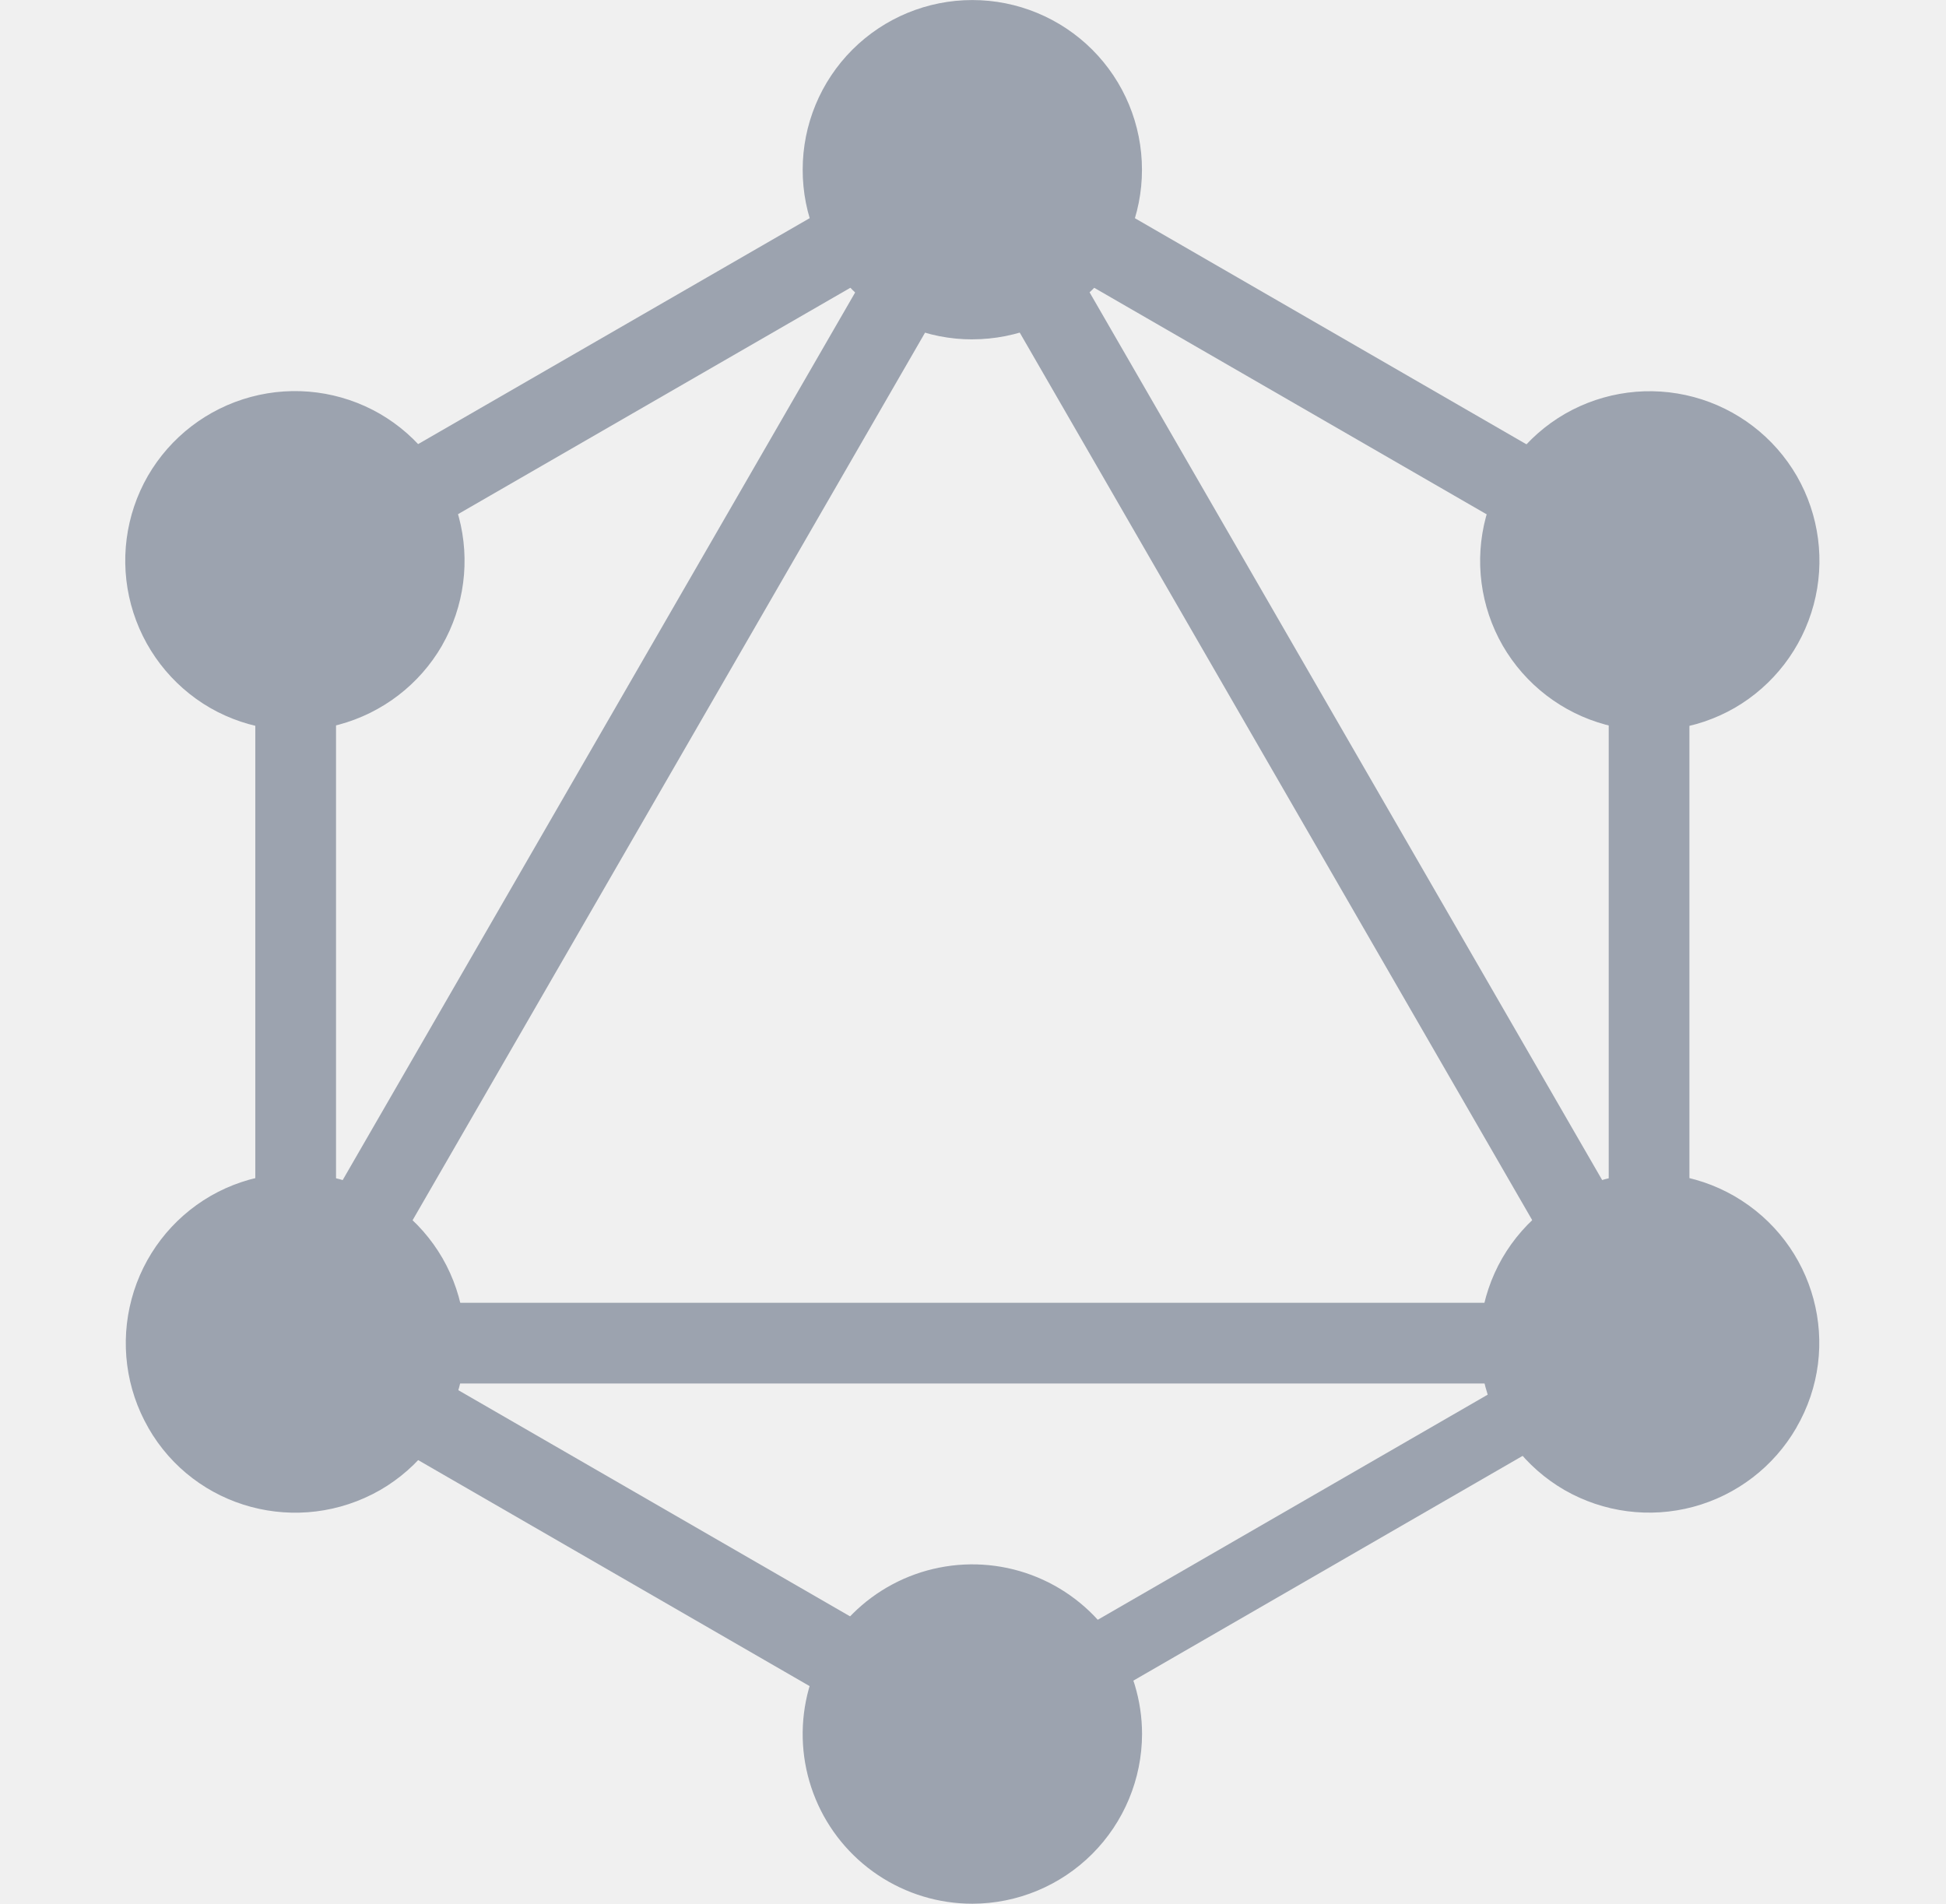
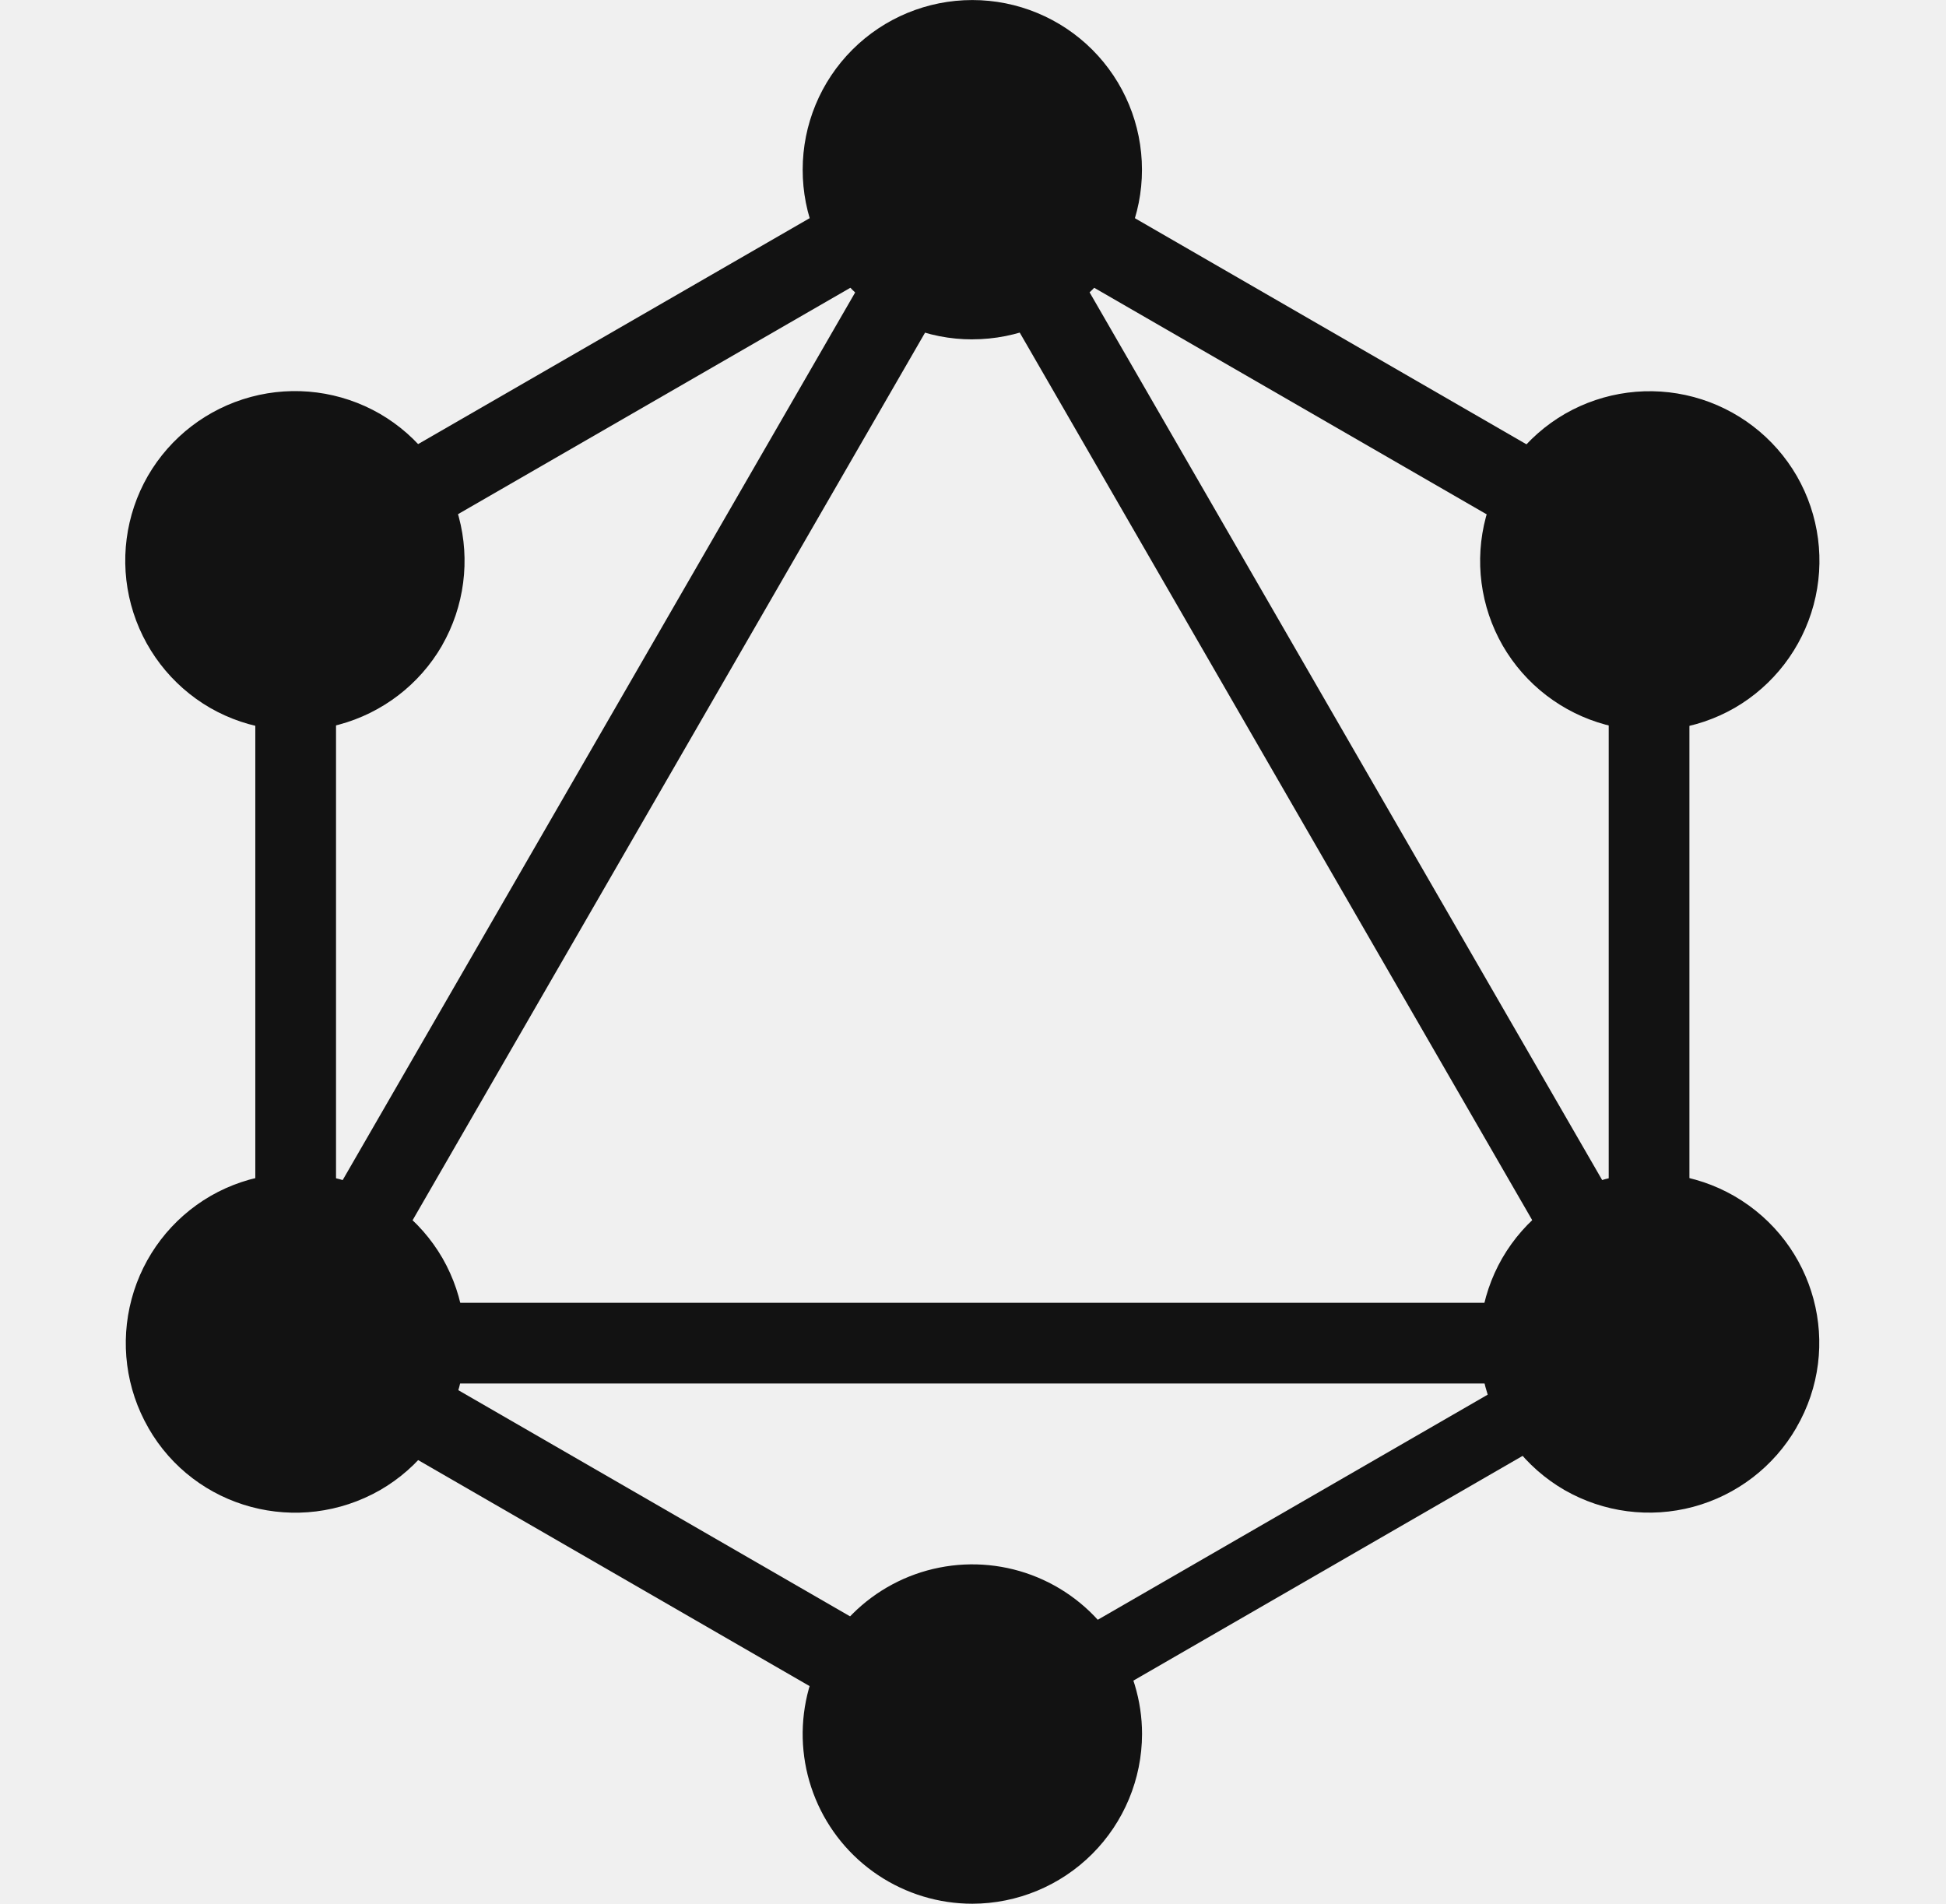
<svg xmlns="http://www.w3.org/2000/svg" width="46" height="45" viewBox="0 0 46 45" fill="none">
  <g clip-path="url(#clip0_76_29)">
-     <path d="M6.605 34.296L4.955 33.342L23.357 1.47L25.007 2.424L6.605 34.296Z" fill="#9CA3AF" />
-     <path d="M4.575 30.795H41.382V32.703H4.575V30.795Z" fill="#9CA3AF" />
-     <path d="M23.714 42.498L5.304 31.869L6.258 30.219L24.668 40.848L23.714 42.498ZM39.707 14.793L21.296 4.165L22.25 2.515L40.659 13.145L39.707 14.793Z" fill="#9CA3AF" />
-     <path d="M6.263 14.787L5.309 13.137L23.735 2.505L24.689 4.155L6.263 14.787Z" fill="#9CA3AF" />
-     <path d="M39.368 34.296L20.963 2.421L22.613 1.467L41.018 33.342L39.368 34.296ZM6.035 11.871H7.943V33.129H6.035V11.871ZM38.027 11.871H39.935V33.129H38.027V11.871Z" fill="#9CA3AF" />
-     <path d="M23.39 41.69L22.557 40.246L38.57 31.002L39.402 32.445L23.39 41.69Z" fill="#9CA3AF" />
-     <path d="M42.462 33.75C41.929 34.671 41.053 35.342 40.026 35.618C38.998 35.894 37.904 35.751 36.981 35.221C36.061 34.688 35.389 33.812 35.113 32.785C34.837 31.758 34.98 30.663 35.51 29.741C36.043 28.82 36.919 28.148 37.946 27.872C38.974 27.597 40.068 27.739 40.991 28.269C42.921 29.384 43.577 31.831 42.461 33.75H42.462ZM10.448 15.261C9.915 16.182 9.038 16.853 8.011 17.129C6.984 17.405 5.889 17.262 4.967 16.733C4.046 16.2 3.374 15.323 3.098 14.295C2.822 13.268 2.965 12.173 3.495 11.25C4.028 10.329 4.904 9.658 5.932 9.382C6.959 9.106 8.054 9.249 8.976 9.779C9.897 10.312 10.568 11.188 10.844 12.215C11.12 13.242 10.977 14.337 10.448 15.259V15.261ZM3.507 33.75C2.977 32.828 2.835 31.733 3.111 30.706C3.386 29.678 4.058 28.802 4.979 28.269C5.901 27.739 6.996 27.597 8.023 27.872C9.05 28.148 9.927 28.82 10.46 29.741C10.989 30.663 11.132 31.758 10.856 32.785C10.58 33.812 9.909 34.688 8.988 35.221C7.058 36.324 4.608 35.672 3.507 33.752V33.75ZM35.522 15.262C34.992 14.34 34.849 13.245 35.125 12.218C35.401 11.191 36.073 10.315 36.993 9.782C37.916 9.252 39.01 9.109 40.038 9.385C41.065 9.661 41.941 10.332 42.474 11.253C43.004 12.175 43.147 13.27 42.871 14.297C42.595 15.325 41.923 16.201 41.003 16.734C40.08 17.264 38.986 17.406 37.958 17.131C36.931 16.855 36.055 16.183 35.522 15.262V15.262ZM22.985 45C22.191 45 21.416 44.765 20.756 44.324C20.096 43.883 19.582 43.257 19.279 42.524C18.975 41.791 18.896 40.984 19.051 40.206C19.206 39.428 19.588 38.713 20.149 38.152C20.71 37.591 21.425 37.209 22.203 37.055C22.981 36.9 23.788 36.98 24.521 37.284C25.253 37.588 25.88 38.102 26.32 38.762C26.761 39.422 26.996 40.197 26.996 40.99C26.993 42.053 26.569 43.072 25.818 43.823C25.066 44.575 24.047 44.998 22.985 45V45ZM22.985 8.022C22.458 8.023 21.936 7.92 21.449 7.718C20.962 7.517 20.519 7.222 20.147 6.849C19.774 6.476 19.479 6.034 19.277 5.547C19.076 5.06 18.973 4.538 18.974 4.011C18.974 2.947 19.396 1.927 20.148 1.175C20.9 0.423 21.92 0.001 22.984 0.001C24.047 0.001 25.067 0.423 25.82 1.175C26.572 1.927 26.994 2.947 26.994 4.011C26.995 4.538 26.891 5.059 26.69 5.546C26.489 6.033 26.194 6.475 25.821 6.848C25.449 7.22 25.006 7.515 24.52 7.717C24.033 7.918 23.511 8.021 22.985 8.021" fill="#9CA3AF" />
+     <path d="M6.605 34.296L4.955 33.342L23.357 1.47L25.007 2.424L6.605 34.296Z" fill="#121212" />
+     <path d="M4.575 30.795H41.382V32.703H4.575V30.795Z" fill="#121212" />
+     <path d="M23.714 42.498L5.304 31.869L6.258 30.219L24.668 40.848L23.714 42.498ZM39.707 14.793L21.296 4.165L22.25 2.515L40.659 13.145L39.707 14.793Z" fill="#121212" />
+     <path d="M6.263 14.787L5.309 13.137L23.735 2.505L24.689 4.155L6.263 14.787Z" fill="#121212" />
+     <path d="M39.368 34.296L20.963 2.421L22.613 1.467L41.018 33.342L39.368 34.296ZM6.035 11.871H7.943V33.129H6.035V11.871ZM38.027 11.871H39.935V33.129H38.027V11.871Z" fill="#121212" />
+     <path d="M23.39 41.69L22.557 40.246L38.57 31.002L39.402 32.445L23.39 41.69Z" fill="#121212" />
+     <path d="M42.462 33.75C41.929 34.671 41.053 35.342 40.026 35.618C38.998 35.894 37.904 35.751 36.981 35.221C36.061 34.688 35.389 33.812 35.113 32.785C34.837 31.758 34.98 30.663 35.51 29.741C36.043 28.82 36.919 28.148 37.946 27.872C38.974 27.597 40.068 27.739 40.991 28.269C42.921 29.384 43.577 31.831 42.461 33.75H42.462ZM10.448 15.261C9.915 16.182 9.038 16.853 8.011 17.129C6.984 17.405 5.889 17.262 4.967 16.733C4.046 16.2 3.374 15.323 3.098 14.295C2.822 13.268 2.965 12.173 3.495 11.25C4.028 10.329 4.904 9.658 5.932 9.382C6.959 9.106 8.054 9.249 8.976 9.779C9.897 10.312 10.568 11.188 10.844 12.215C11.12 13.242 10.977 14.337 10.448 15.259V15.261ZM3.507 33.75C2.977 32.828 2.835 31.733 3.111 30.706C3.386 29.678 4.058 28.802 4.979 28.269C5.901 27.739 6.996 27.597 8.023 27.872C9.05 28.148 9.927 28.82 10.46 29.741C10.989 30.663 11.132 31.758 10.856 32.785C10.58 33.812 9.909 34.688 8.988 35.221C7.058 36.324 4.608 35.672 3.507 33.752V33.75ZM35.522 15.262C34.992 14.34 34.849 13.245 35.125 12.218C35.401 11.191 36.073 10.315 36.993 9.782C37.916 9.252 39.01 9.109 40.038 9.385C41.065 9.661 41.941 10.332 42.474 11.253C43.004 12.175 43.147 13.27 42.871 14.297C42.595 15.325 41.923 16.201 41.003 16.734C40.08 17.264 38.986 17.406 37.958 17.131C36.931 16.855 36.055 16.183 35.522 15.262V15.262ZM22.985 45C22.191 45 21.416 44.765 20.756 44.324C20.096 43.883 19.582 43.257 19.279 42.524C18.975 41.791 18.896 40.984 19.051 40.206C19.206 39.428 19.588 38.713 20.149 38.152C20.71 37.591 21.425 37.209 22.203 37.055C22.981 36.9 23.788 36.98 24.521 37.284C25.253 37.588 25.88 38.102 26.32 38.762C26.761 39.422 26.996 40.197 26.996 40.99C26.993 42.053 26.569 43.072 25.818 43.823C25.066 44.575 24.047 44.998 22.985 45V45ZM22.985 8.022C22.458 8.023 21.936 7.92 21.449 7.718C20.962 7.517 20.519 7.222 20.147 6.849C19.774 6.476 19.479 6.034 19.277 5.547C19.076 5.06 18.973 4.538 18.974 4.011C18.974 2.947 19.396 1.927 20.148 1.175C20.9 0.423 21.92 0.001 22.984 0.001C24.047 0.001 25.067 0.423 25.82 1.175C26.572 1.927 26.994 2.947 26.994 4.011C26.995 4.538 26.891 5.059 26.69 5.546C26.489 6.033 26.194 6.475 25.821 6.848C25.449 7.22 25.006 7.515 24.52 7.717C24.033 7.918 23.511 8.021 22.985 8.021" fill="#121212" />
  </g>
  <defs>
    <clipPath id="clip0_76_29">
      <rect width="45" height="45" fill="white" transform="translate(0.483887)" />
    </clipPath>
  </defs>
</svg>
